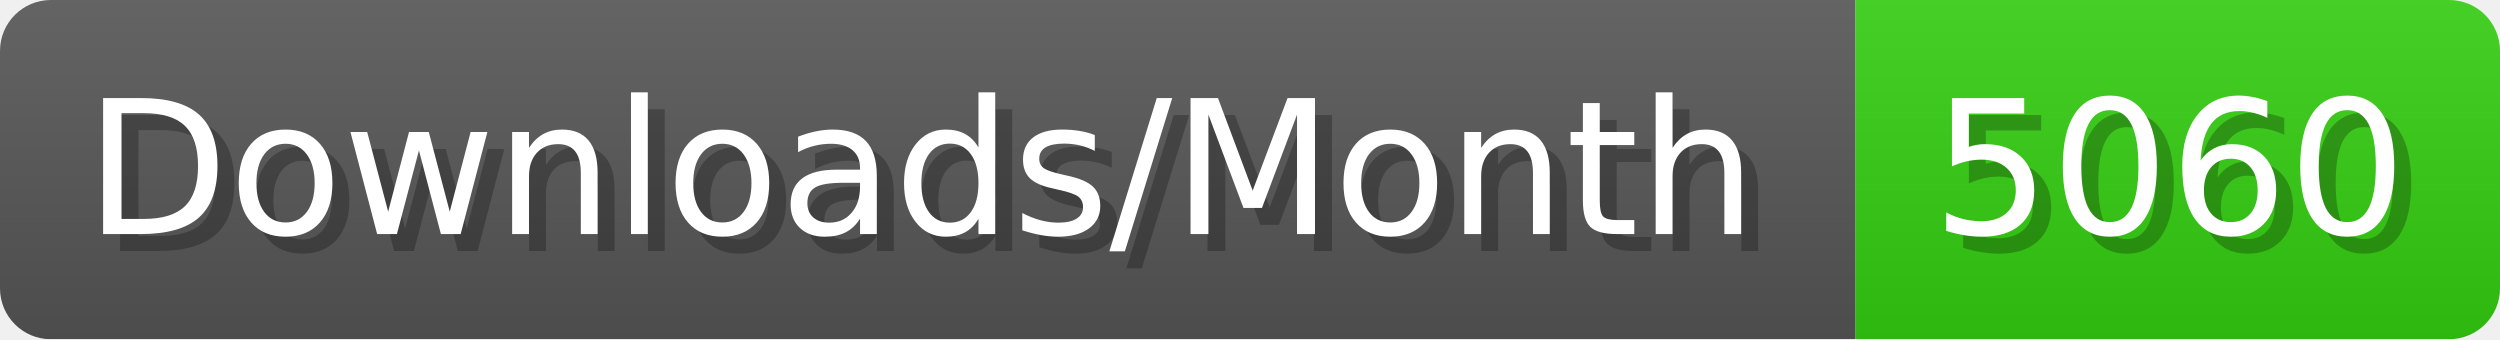
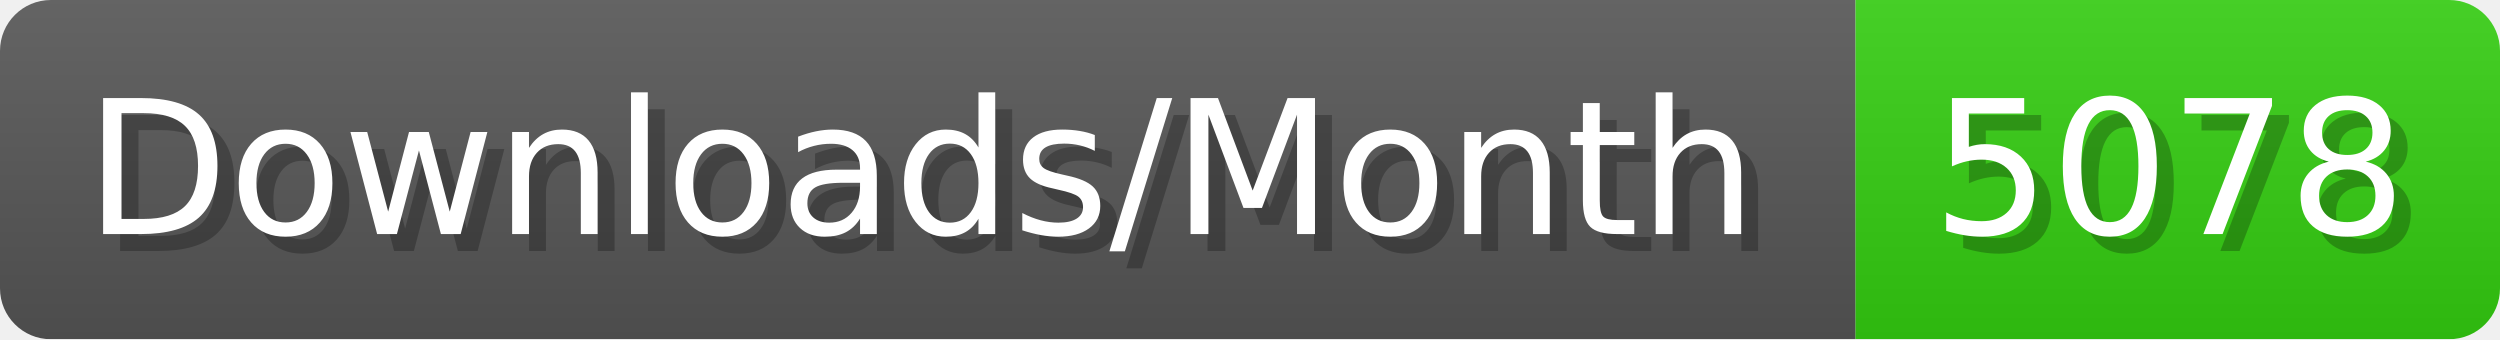
- <svg xmlns="http://www.w3.org/2000/svg" width="147.4" height="20" viewBox="0 0 1474 200" role="img" aria-label="Downloads/Month: 5060">
+ <svg xmlns="http://www.w3.org/2000/svg" width="147.4" height="20" viewBox="0 0 1474 200" role="img" aria-label="Downloads/Month: 5078">
  <linearGradient id="YlXUI" x2="0" y2="100%">
    <stop offset="0" stop-opacity=".1" stop-color="#EEE" />
    <stop offset="1" stop-opacity=".1" />
  </linearGradient>
  <mask id="JHhop">
    <rect width="1474" height="200" rx="30" fill="#FFF" />
  </mask>
  <g mask="url(#JHhop)">
    <rect width="1094" height="200" fill="#555" />
    <rect width="380" height="200" fill="#3C1" x="1094" />
    <rect width="1474" height="200" fill="url(#YlXUI)" />
  </g>
  <g aria-hidden="true" fill="#fff" text-anchor="start" font-family="Verdana,DejaVu Sans,sans-serif" font-size="110">
    <text x="60" y="148" textLength="994" fill="#000" opacity="0.25">Downloads/Month</text>
    <text x="50" y="138" textLength="994">Downloads/Month</text>
-     <text x="1149" y="148" textLength="280" fill="#000" opacity="0.25">5060</text>
-     <text x="1139" y="138" textLength="280">5060</text>
+     <text x="1149" y="148" textLength="280" fill="#000" opacity="0.25">5078</text>
+     <text x="1139" y="138" textLength="280">5078</text>
  </g>
</svg>
